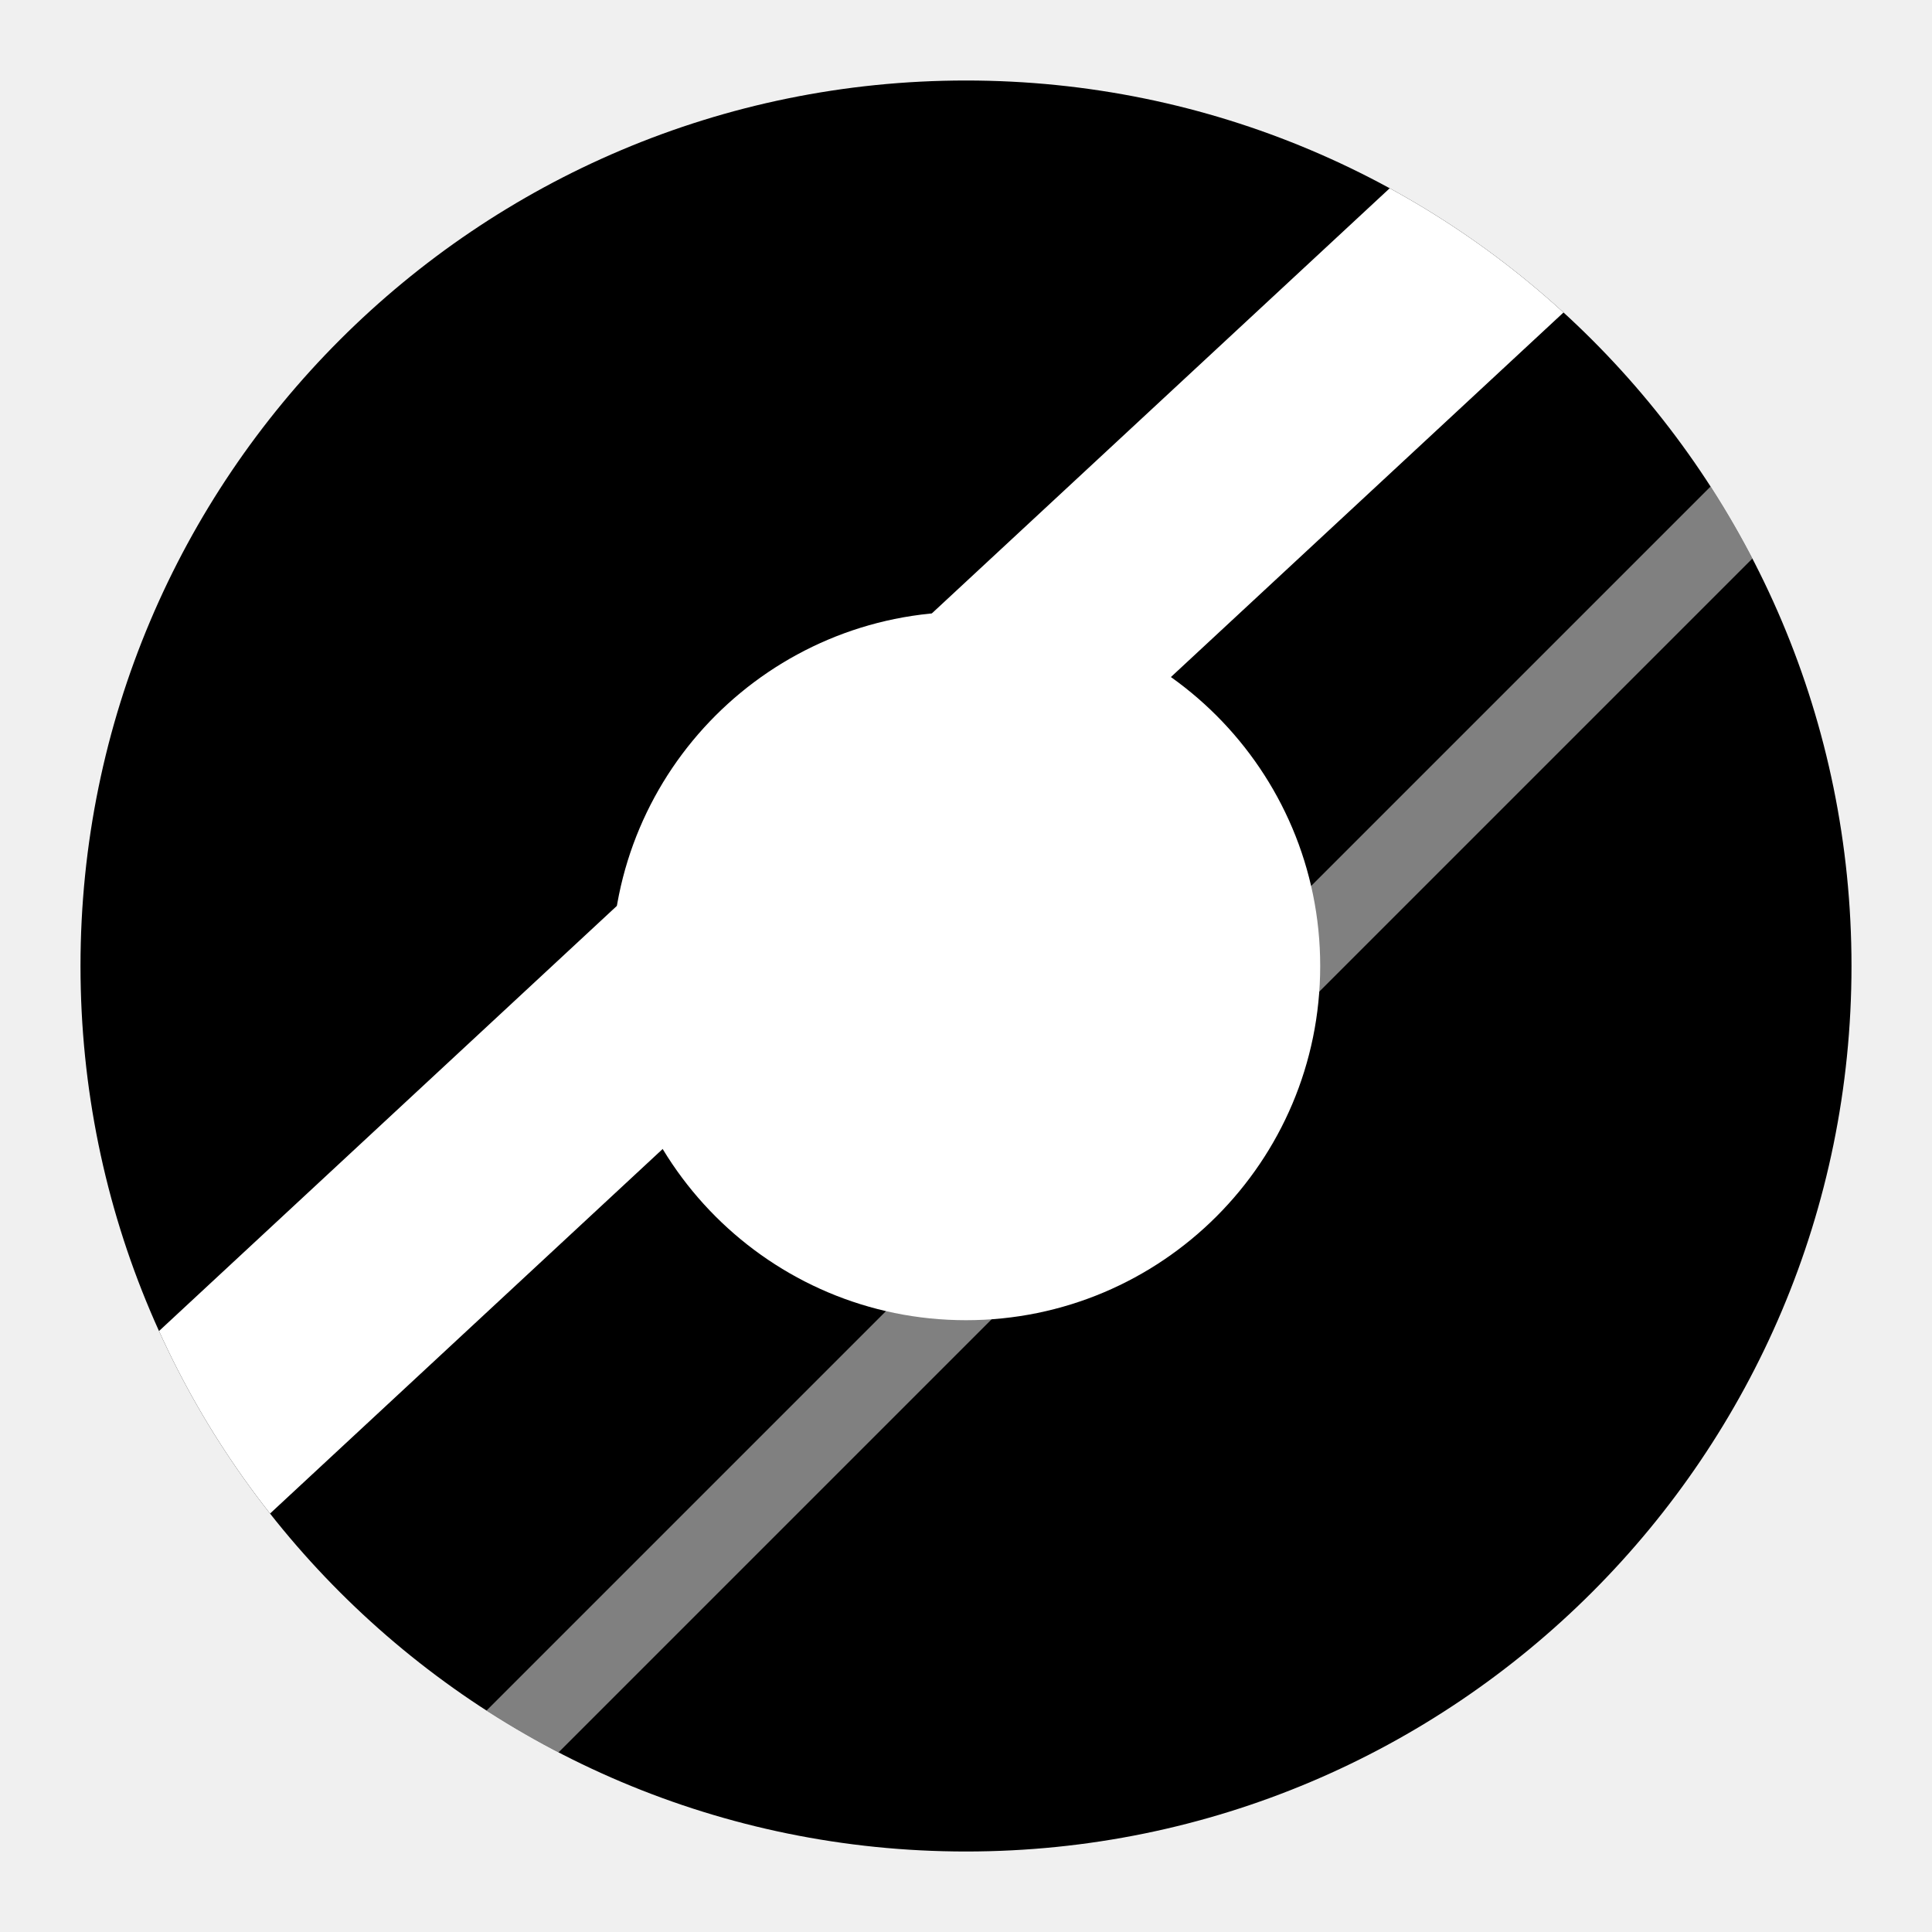
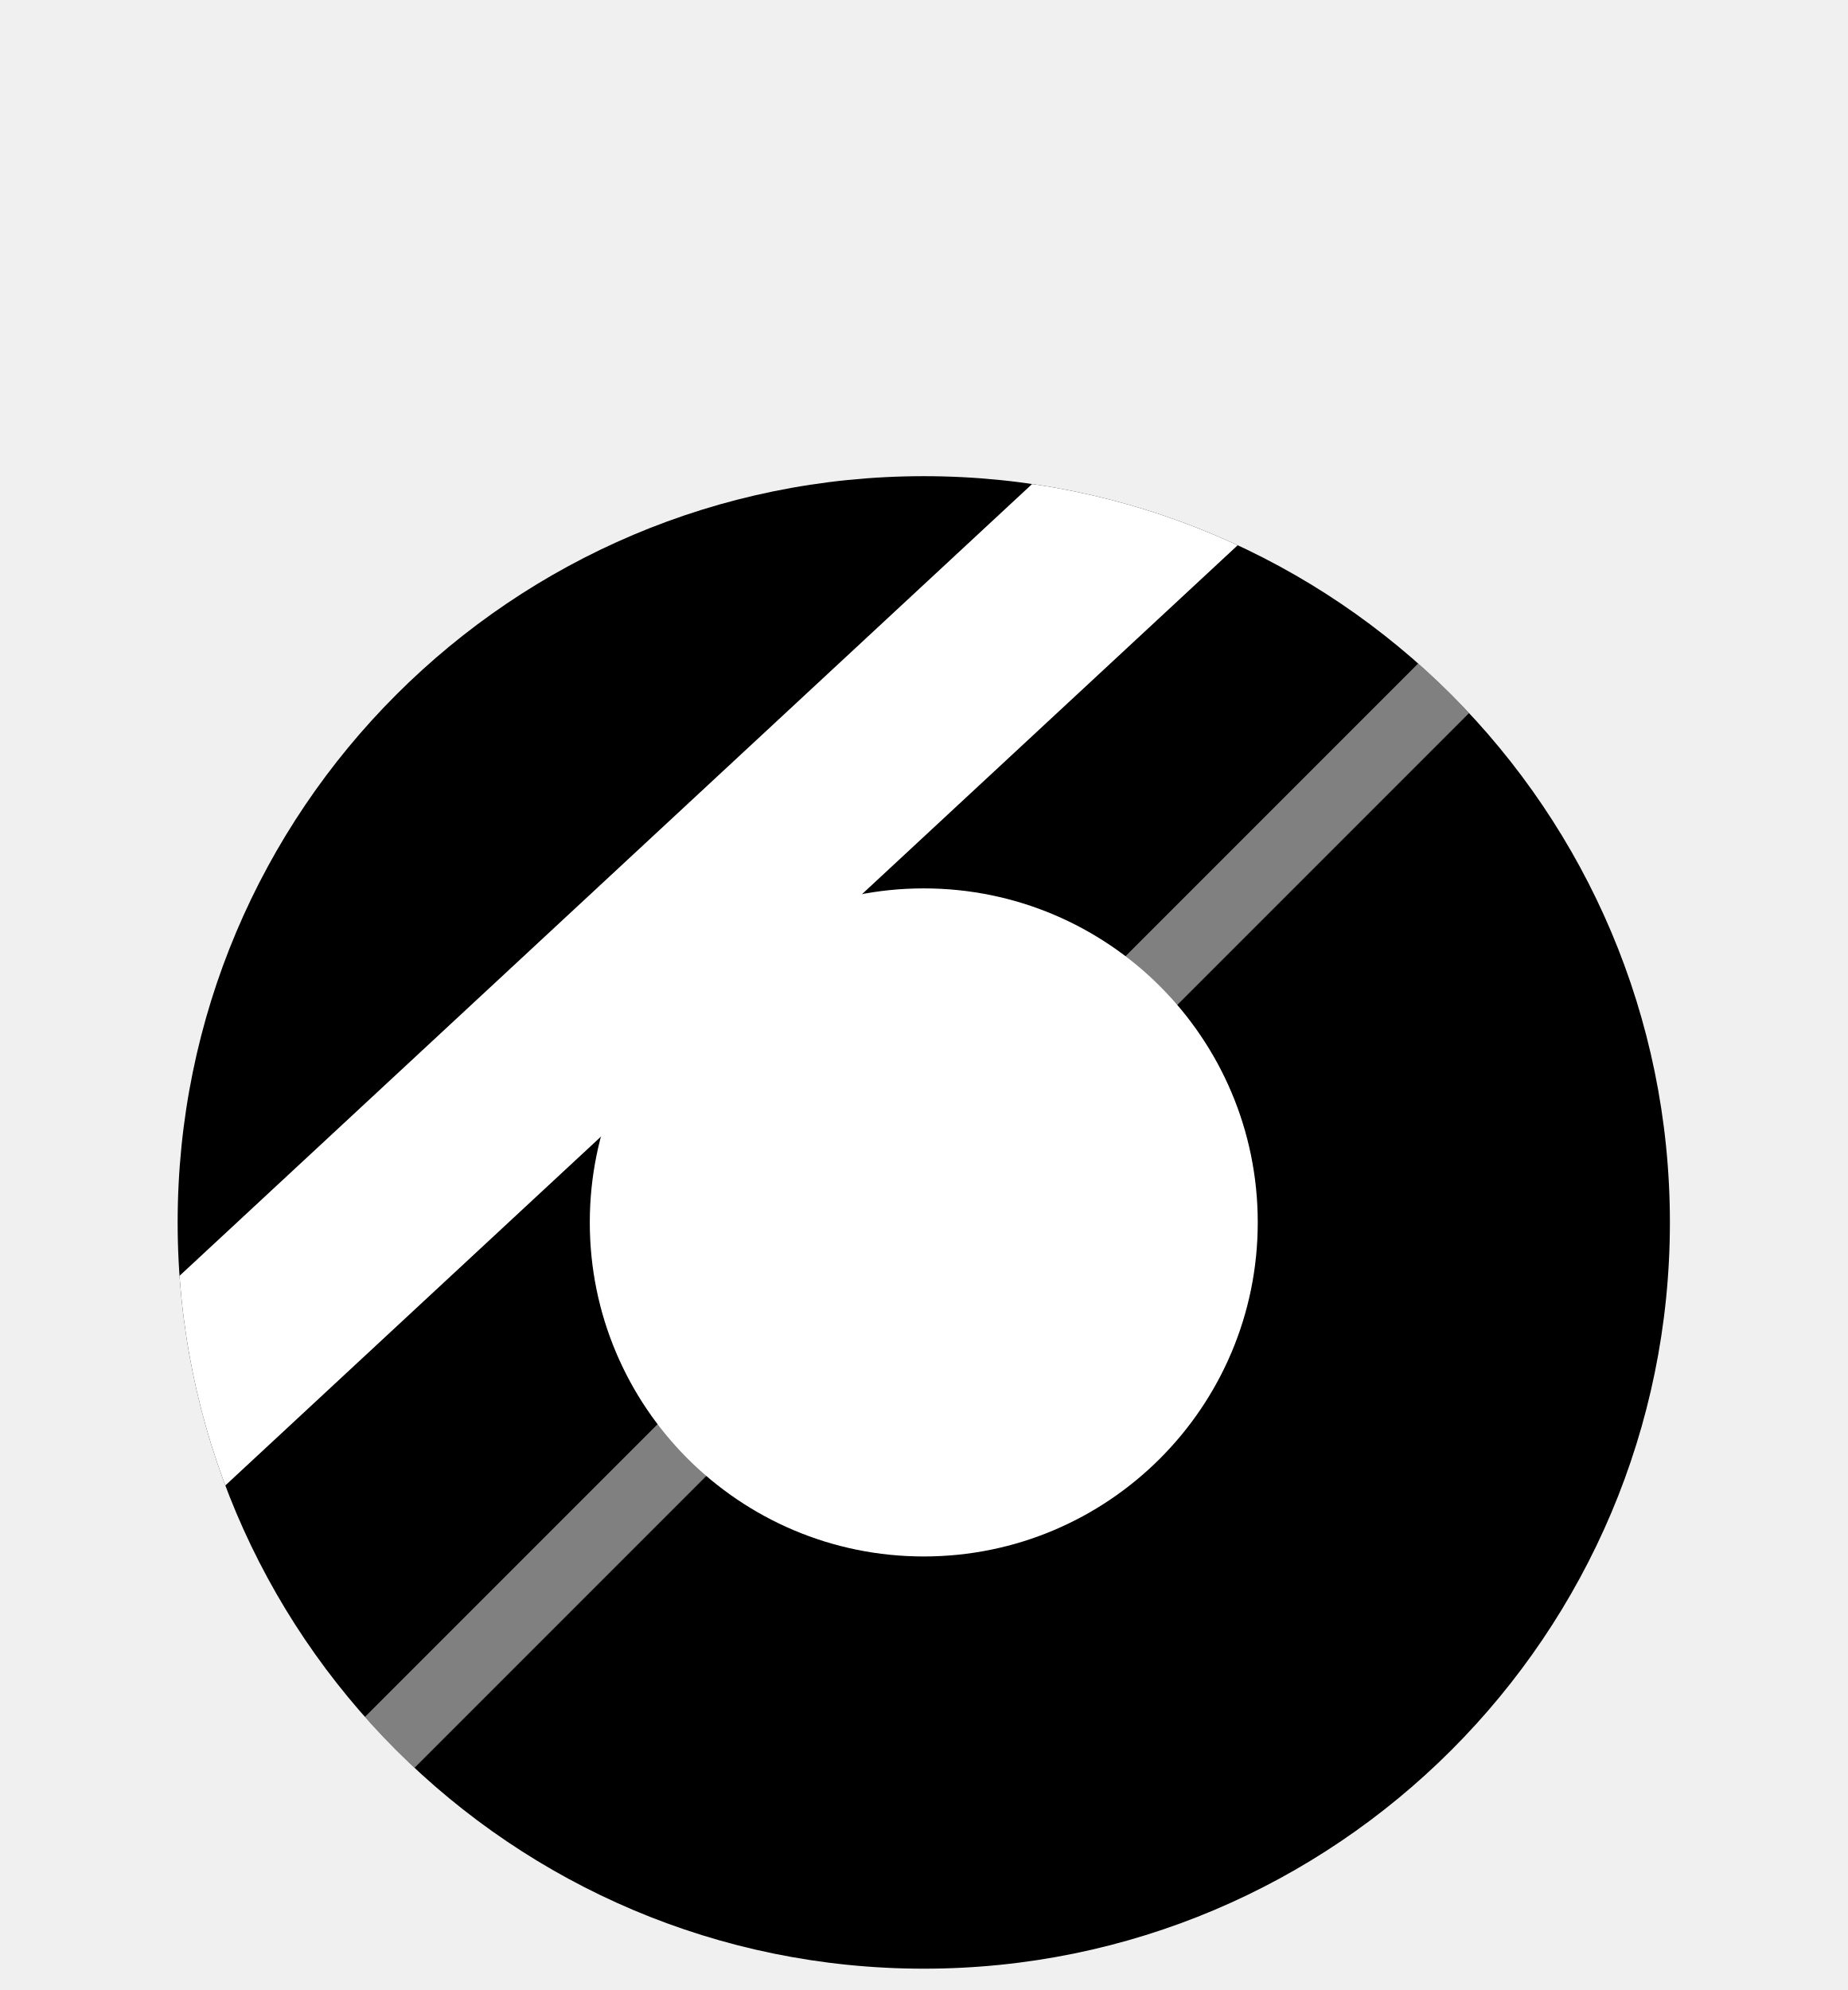
- <svg xmlns="http://www.w3.org/2000/svg" viewBox="2 2 24 24">
+ <svg xmlns="http://www.w3.org/2000/svg" viewBox="1 1 26 28">
  <defs>
    <clipPath id="logo-clip">
-       <circle cx="14" cy="14" r="11" />
+       <circle cx="14" cy="18.2" r="10.5" />
    </clipPath>
  </defs>
-   <circle cx="14" cy="14" r="11" fill="#000000" />
+   <circle cx="14" cy="18.2" r="10.5" fill="#000000" />
  <g clip-path="url(#logo-clip)">
    <path d="M0 24 28 -2" stroke="#ffffff" stroke-width="2.6" />
    <path d="M4 28 32 0" stroke="#ffffff" stroke-width="1" opacity="0.5" />
-     <circle cx="14" cy="14" r="4.4" fill="#ffffff" />
+     <circle cx="14" cy="18.2" r="4.7" fill="#ffffff" />
  </g>
</svg>
